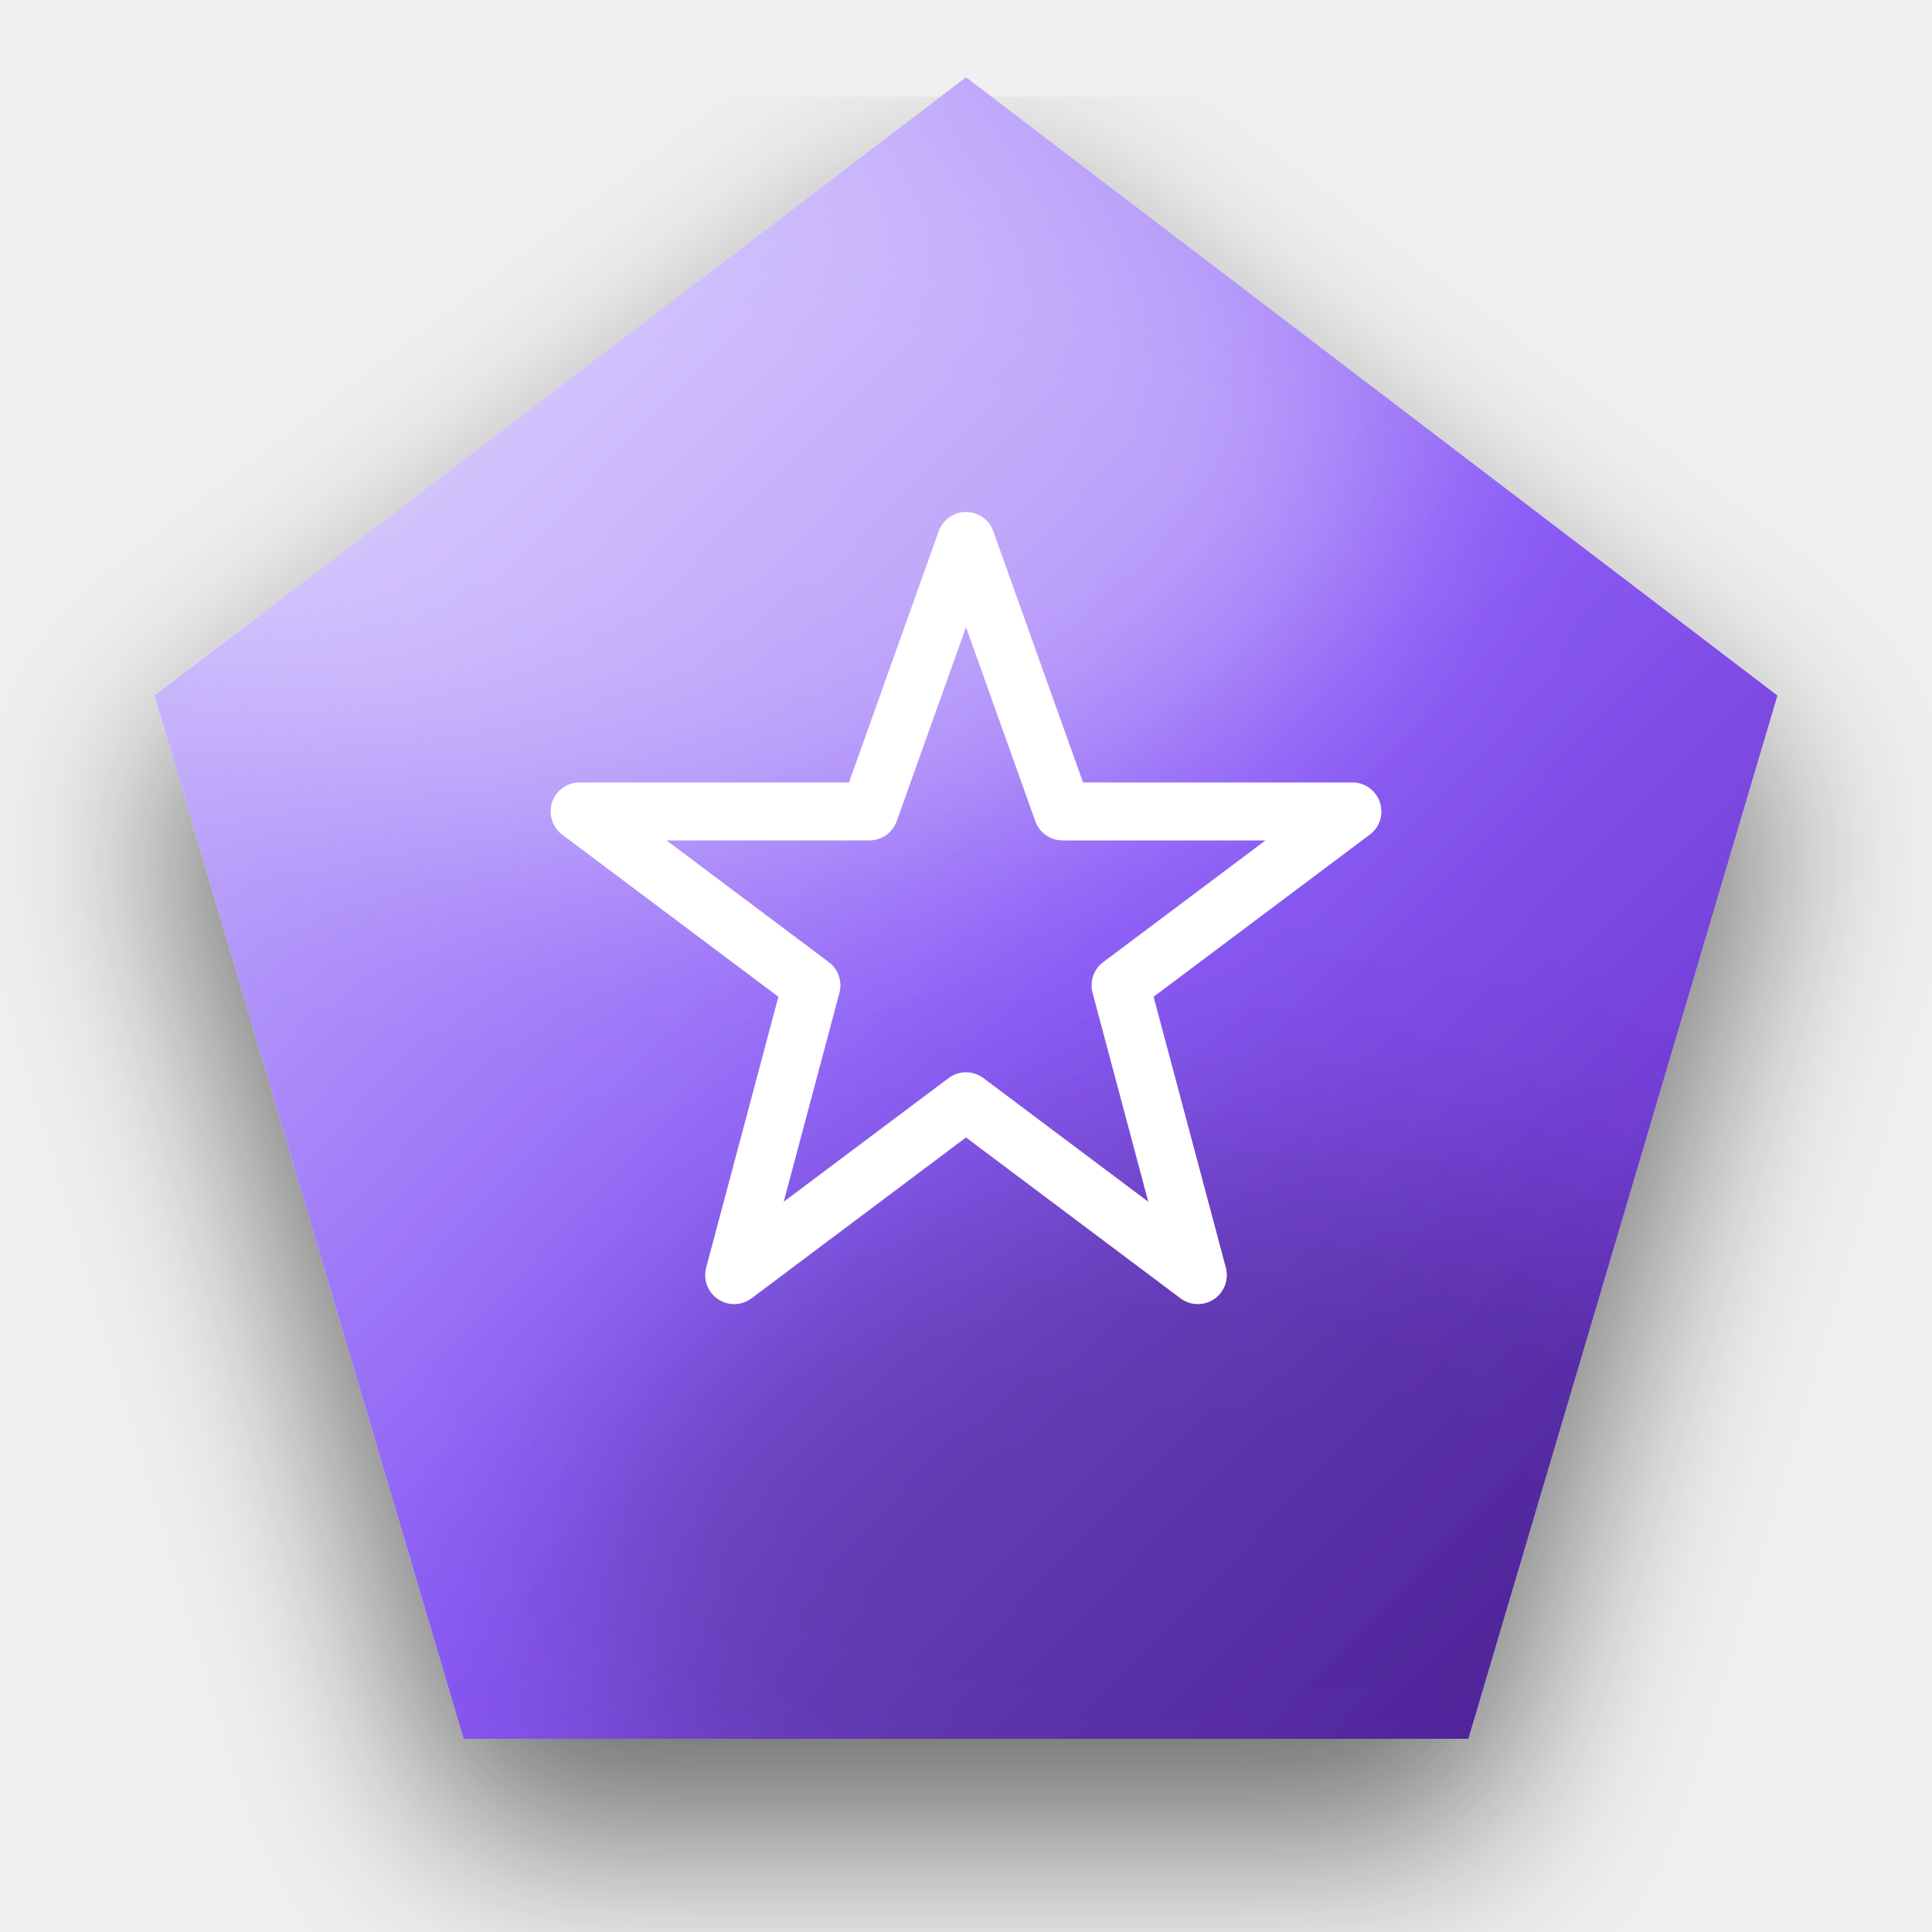
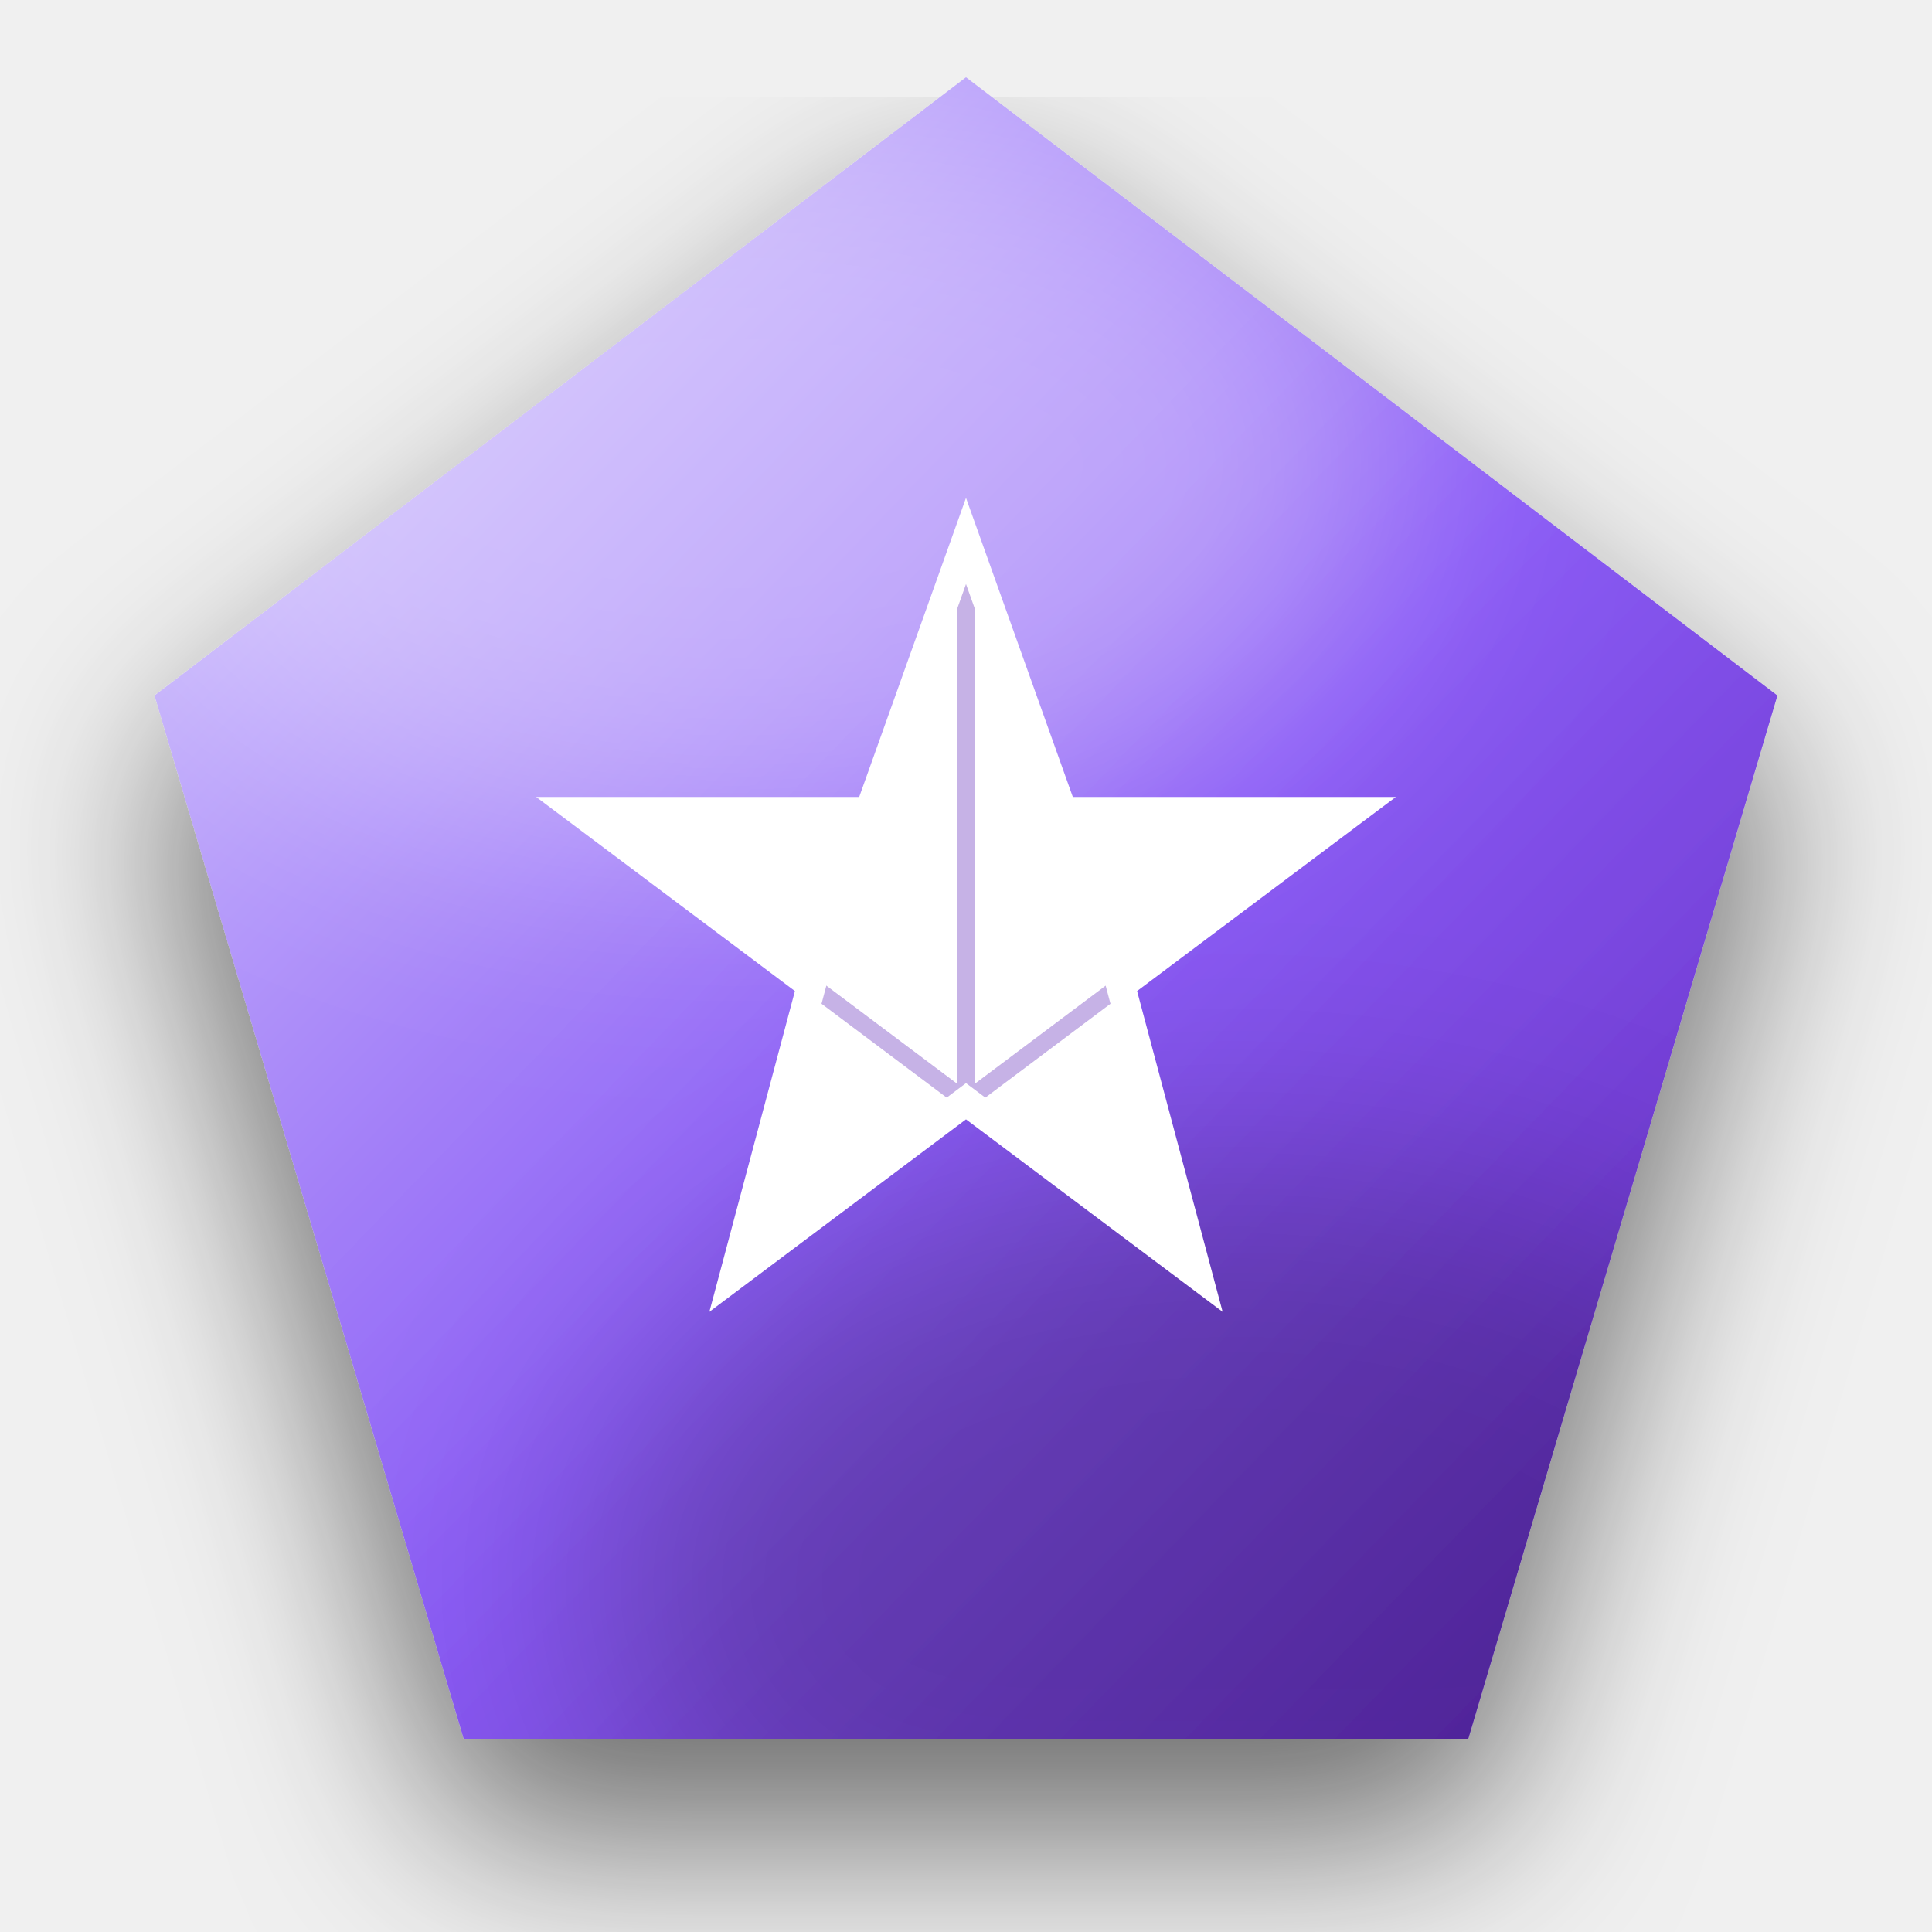
<svg xmlns="http://www.w3.org/2000/svg" viewBox="0 0 100 100" width="24" height="24">
  <defs>
    <linearGradient id="bg-rolestar" x1="0%" y1="0%" x2="100%" y2="100%">
      <stop offset="0%" stop-color="#ddd6fe" />
      <stop offset="55%" stop-color="#8b5cf6" />
      <stop offset="100%" stop-color="#5b21b6" />
    </linearGradient>
    <filter id="shadow-rolestar" x="-20%" y="-20%" width="140%" height="140%">
      <feDropShadow dx="0" dy="5" stdDeviation="5" flood-color="#000" flood-opacity="0.55" />
    </filter>
    <clipPath id="clip-rolestar">
      <polygon points="50,4 92,36 76,90 24,90 8,36" />
    </clipPath>
    <filter id="soft-rolestar" x="-50%" y="-50%" width="200%" height="200%">
      <feGaussianBlur stdDeviation="6" />
    </filter>
  </defs>
  <polygon filter="url(#shadow-rolestar)" fill="url(#bg-rolestar)" points="50,4 92,36 76,90 24,90 8,36" />
  <g clip-path="url(#clip-rolestar)">
    <ellipse cx="38" cy="24" rx="34" ry="20" fill="#ffffff" opacity="0.32" filter="url(#soft-rolestar)" />
    <ellipse cx="64" cy="82" rx="34" ry="22" fill="#000000" opacity="0.22" filter="url(#soft-rolestar)" />
  </g>
  <g transform="translate(50,48)">
-     <polygon points="0,-20 5,-6 20,-6 8,3 12,18 0,9 -12,18 -8,3 -20,-6 -5,-6" fill="none" stroke="#ffffff" stroke-width="3" stroke-linejoin="round" />
+     <polygon points="0,-20 5,-6 20,-6 8,3 12,18 0,9 -12,18 -8,3 -20,-6 -5,-6" fill="#ffffff" />
+     <path d="M0,-20 L0,9 M-20,-6 L12,18 M20,-6 L-12,18" stroke="#5b21b6" stroke-width="0.9" opacity="0.35" />
+     <polygon points="0,-20 5,-6 20,-6 8,3 12,18 0,9 -12,18 -8,3 -20,-6 -5,-6" fill="none" stroke="#ffffff" stroke-width="1.5" />
  </g>
</svg>
